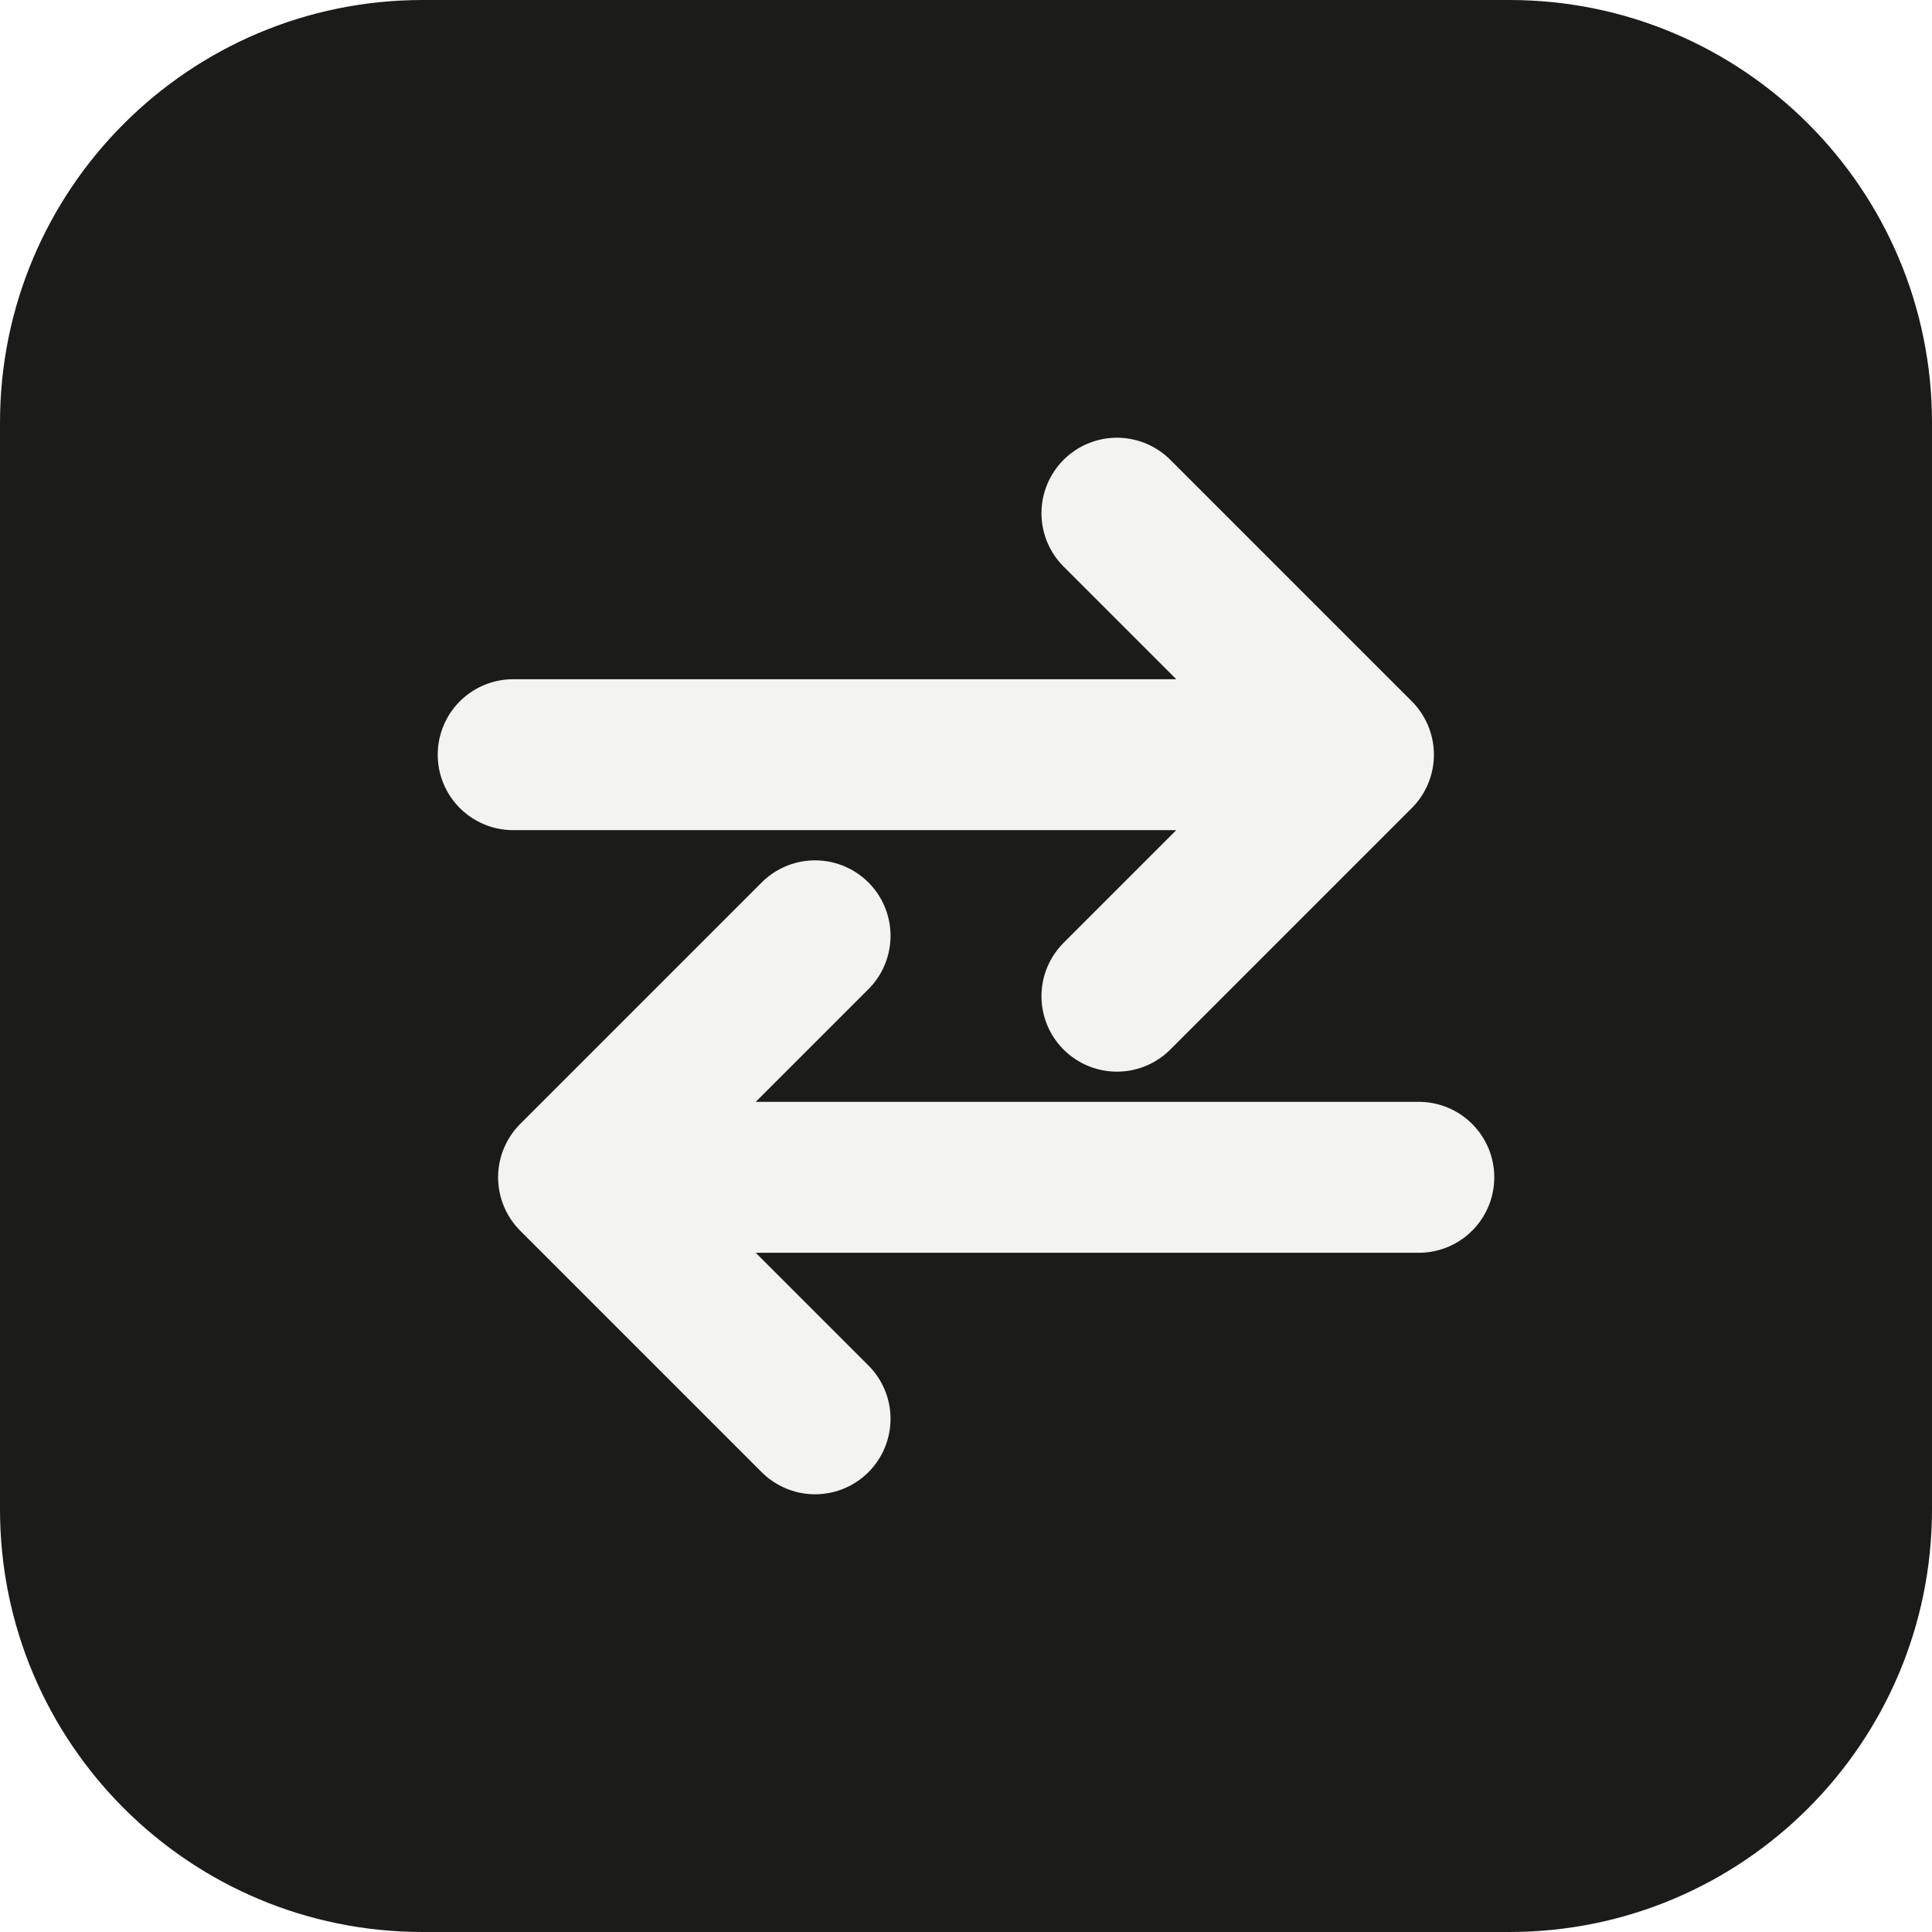
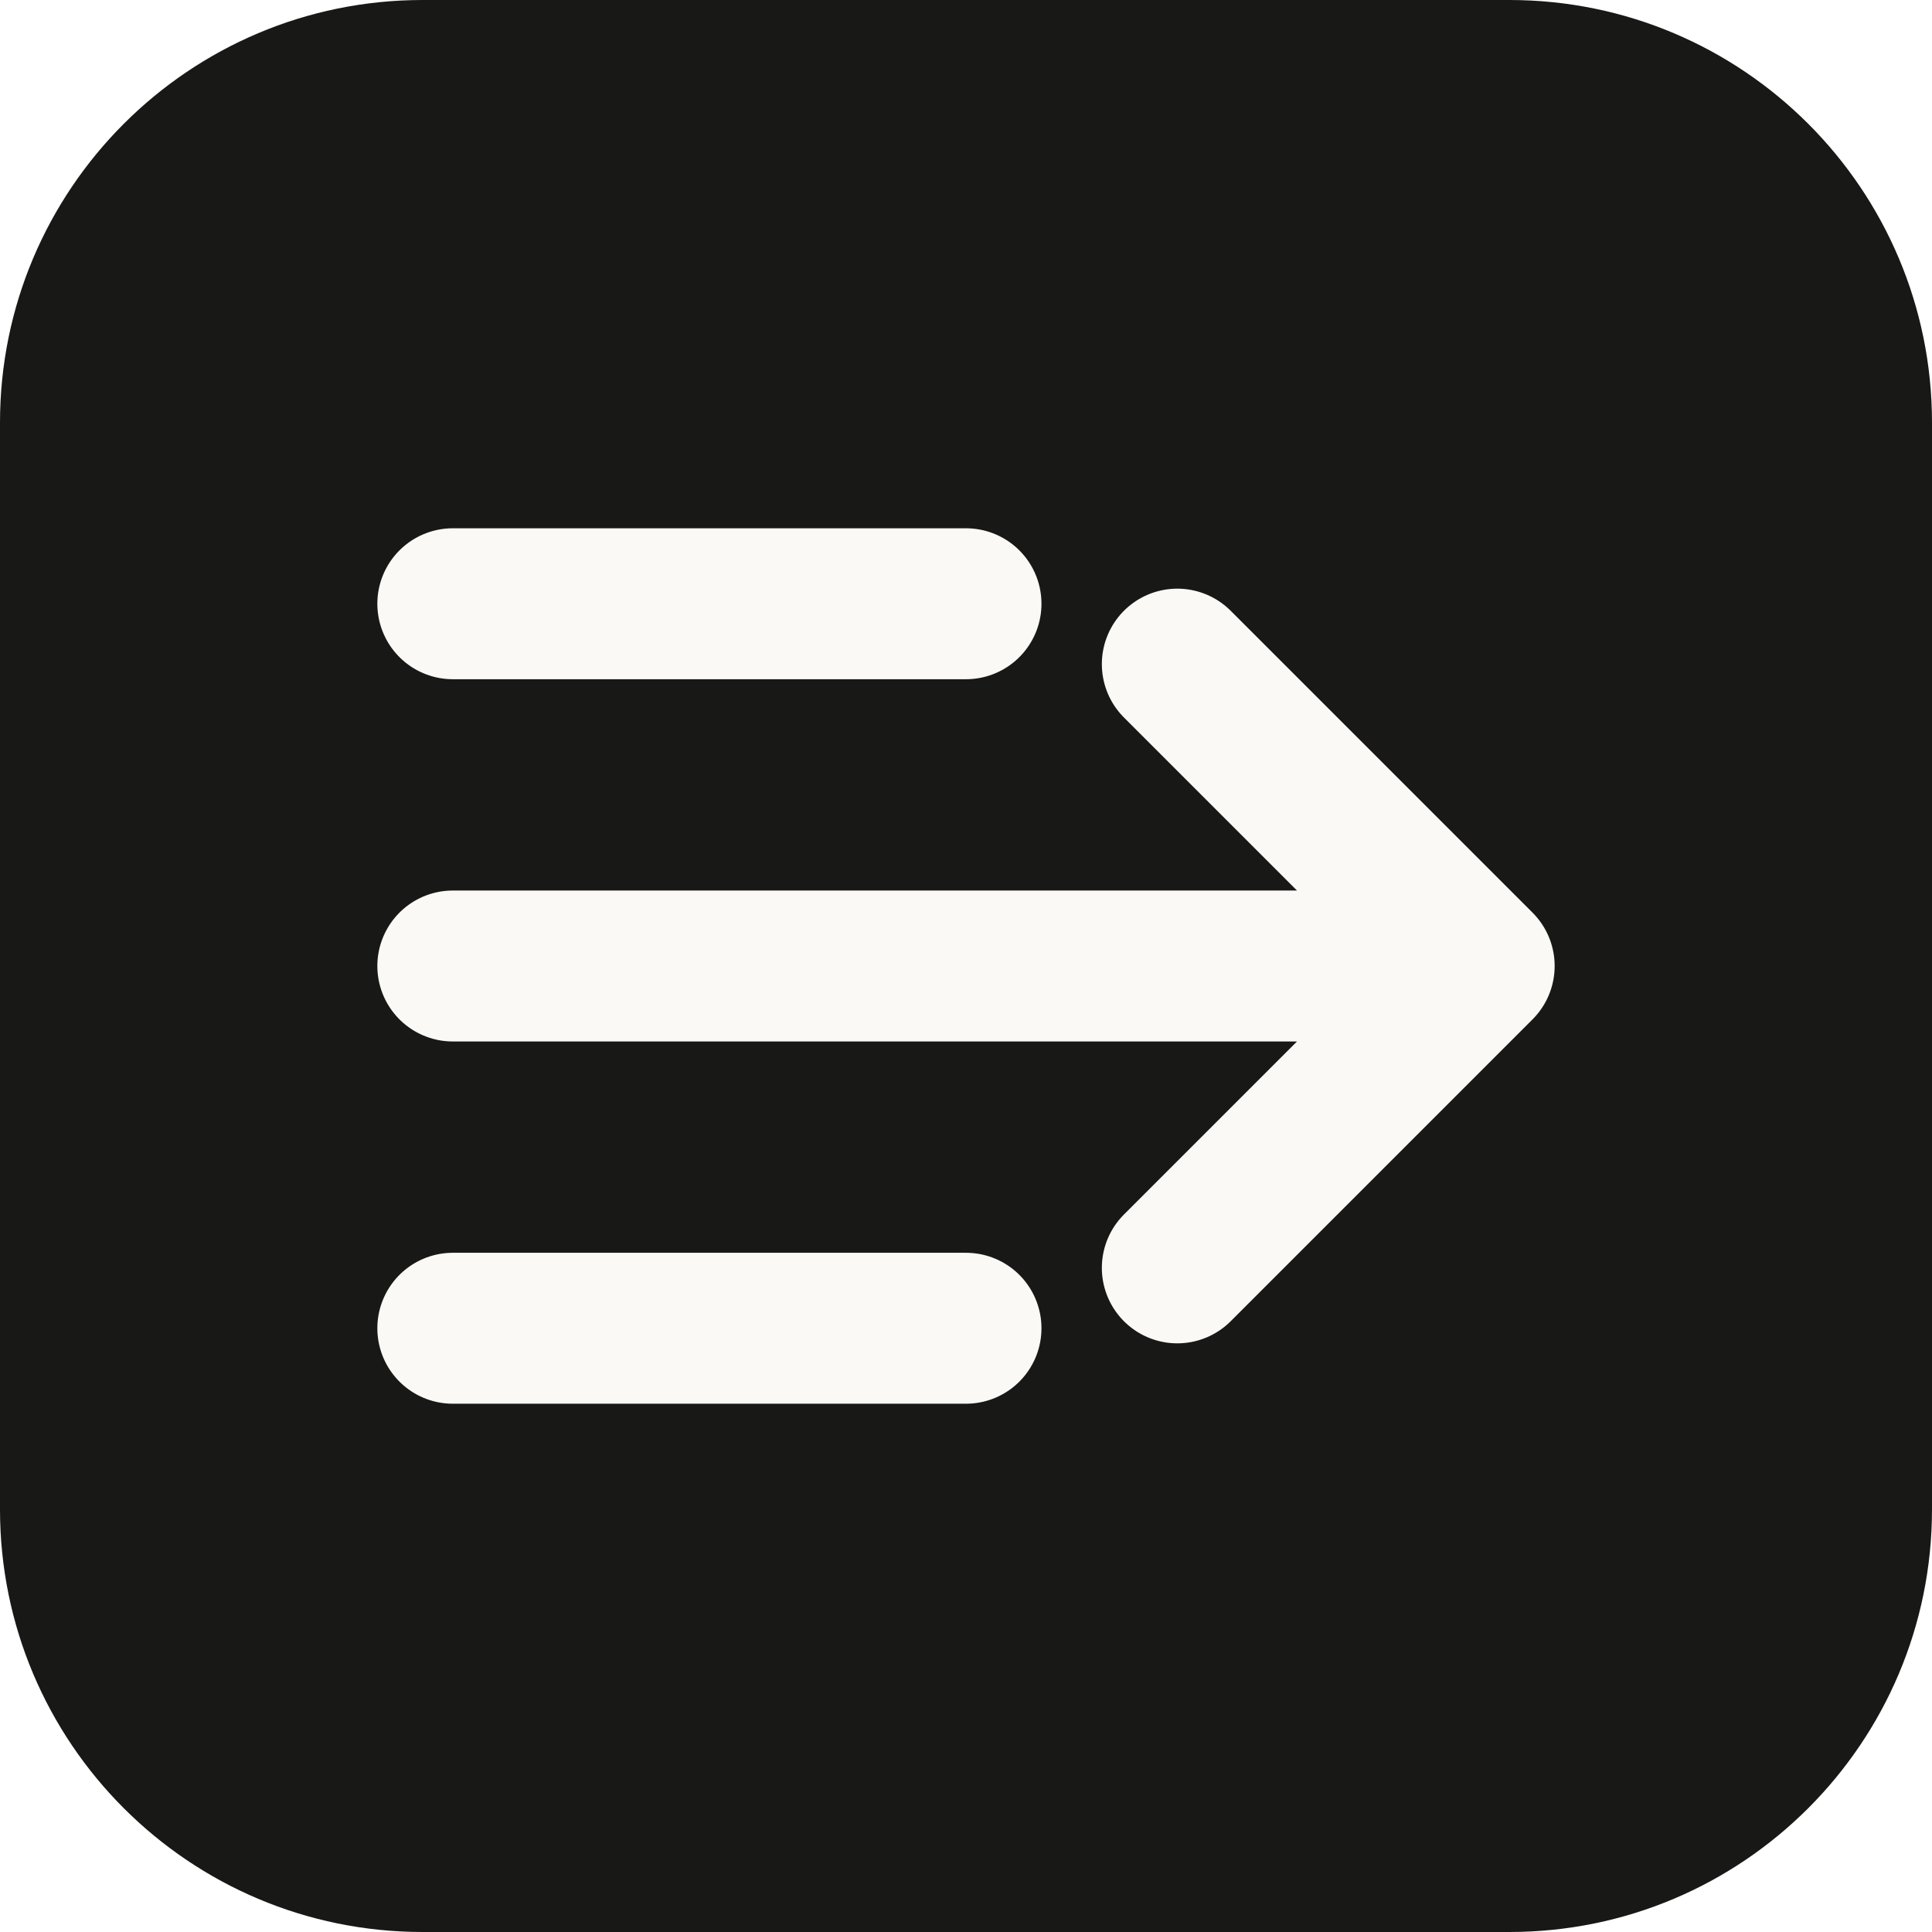
<svg xmlns="http://www.w3.org/2000/svg" viewBox="0 0 64 64">
-   <rect width="64" height="64" rx="14" fill="#1b1b1a" />
-   <path d="M17 25h28m-8-8 8 8-8 8M47 39H19m8-8-8 8 8 8" fill="none" stroke="#f3f3f0" stroke-width="5" stroke-linecap="round" stroke-linejoin="round" />
+   <rect width="64" height="64" rx="14" fill="#181816" />
+   <path d="M15 20h17M15 32h34m-10-10 10 10-10 10M15 44h17" fill="none" stroke="#faf9f5" stroke-width="5" stroke-linecap="round" stroke-linejoin="round" />
</svg>
